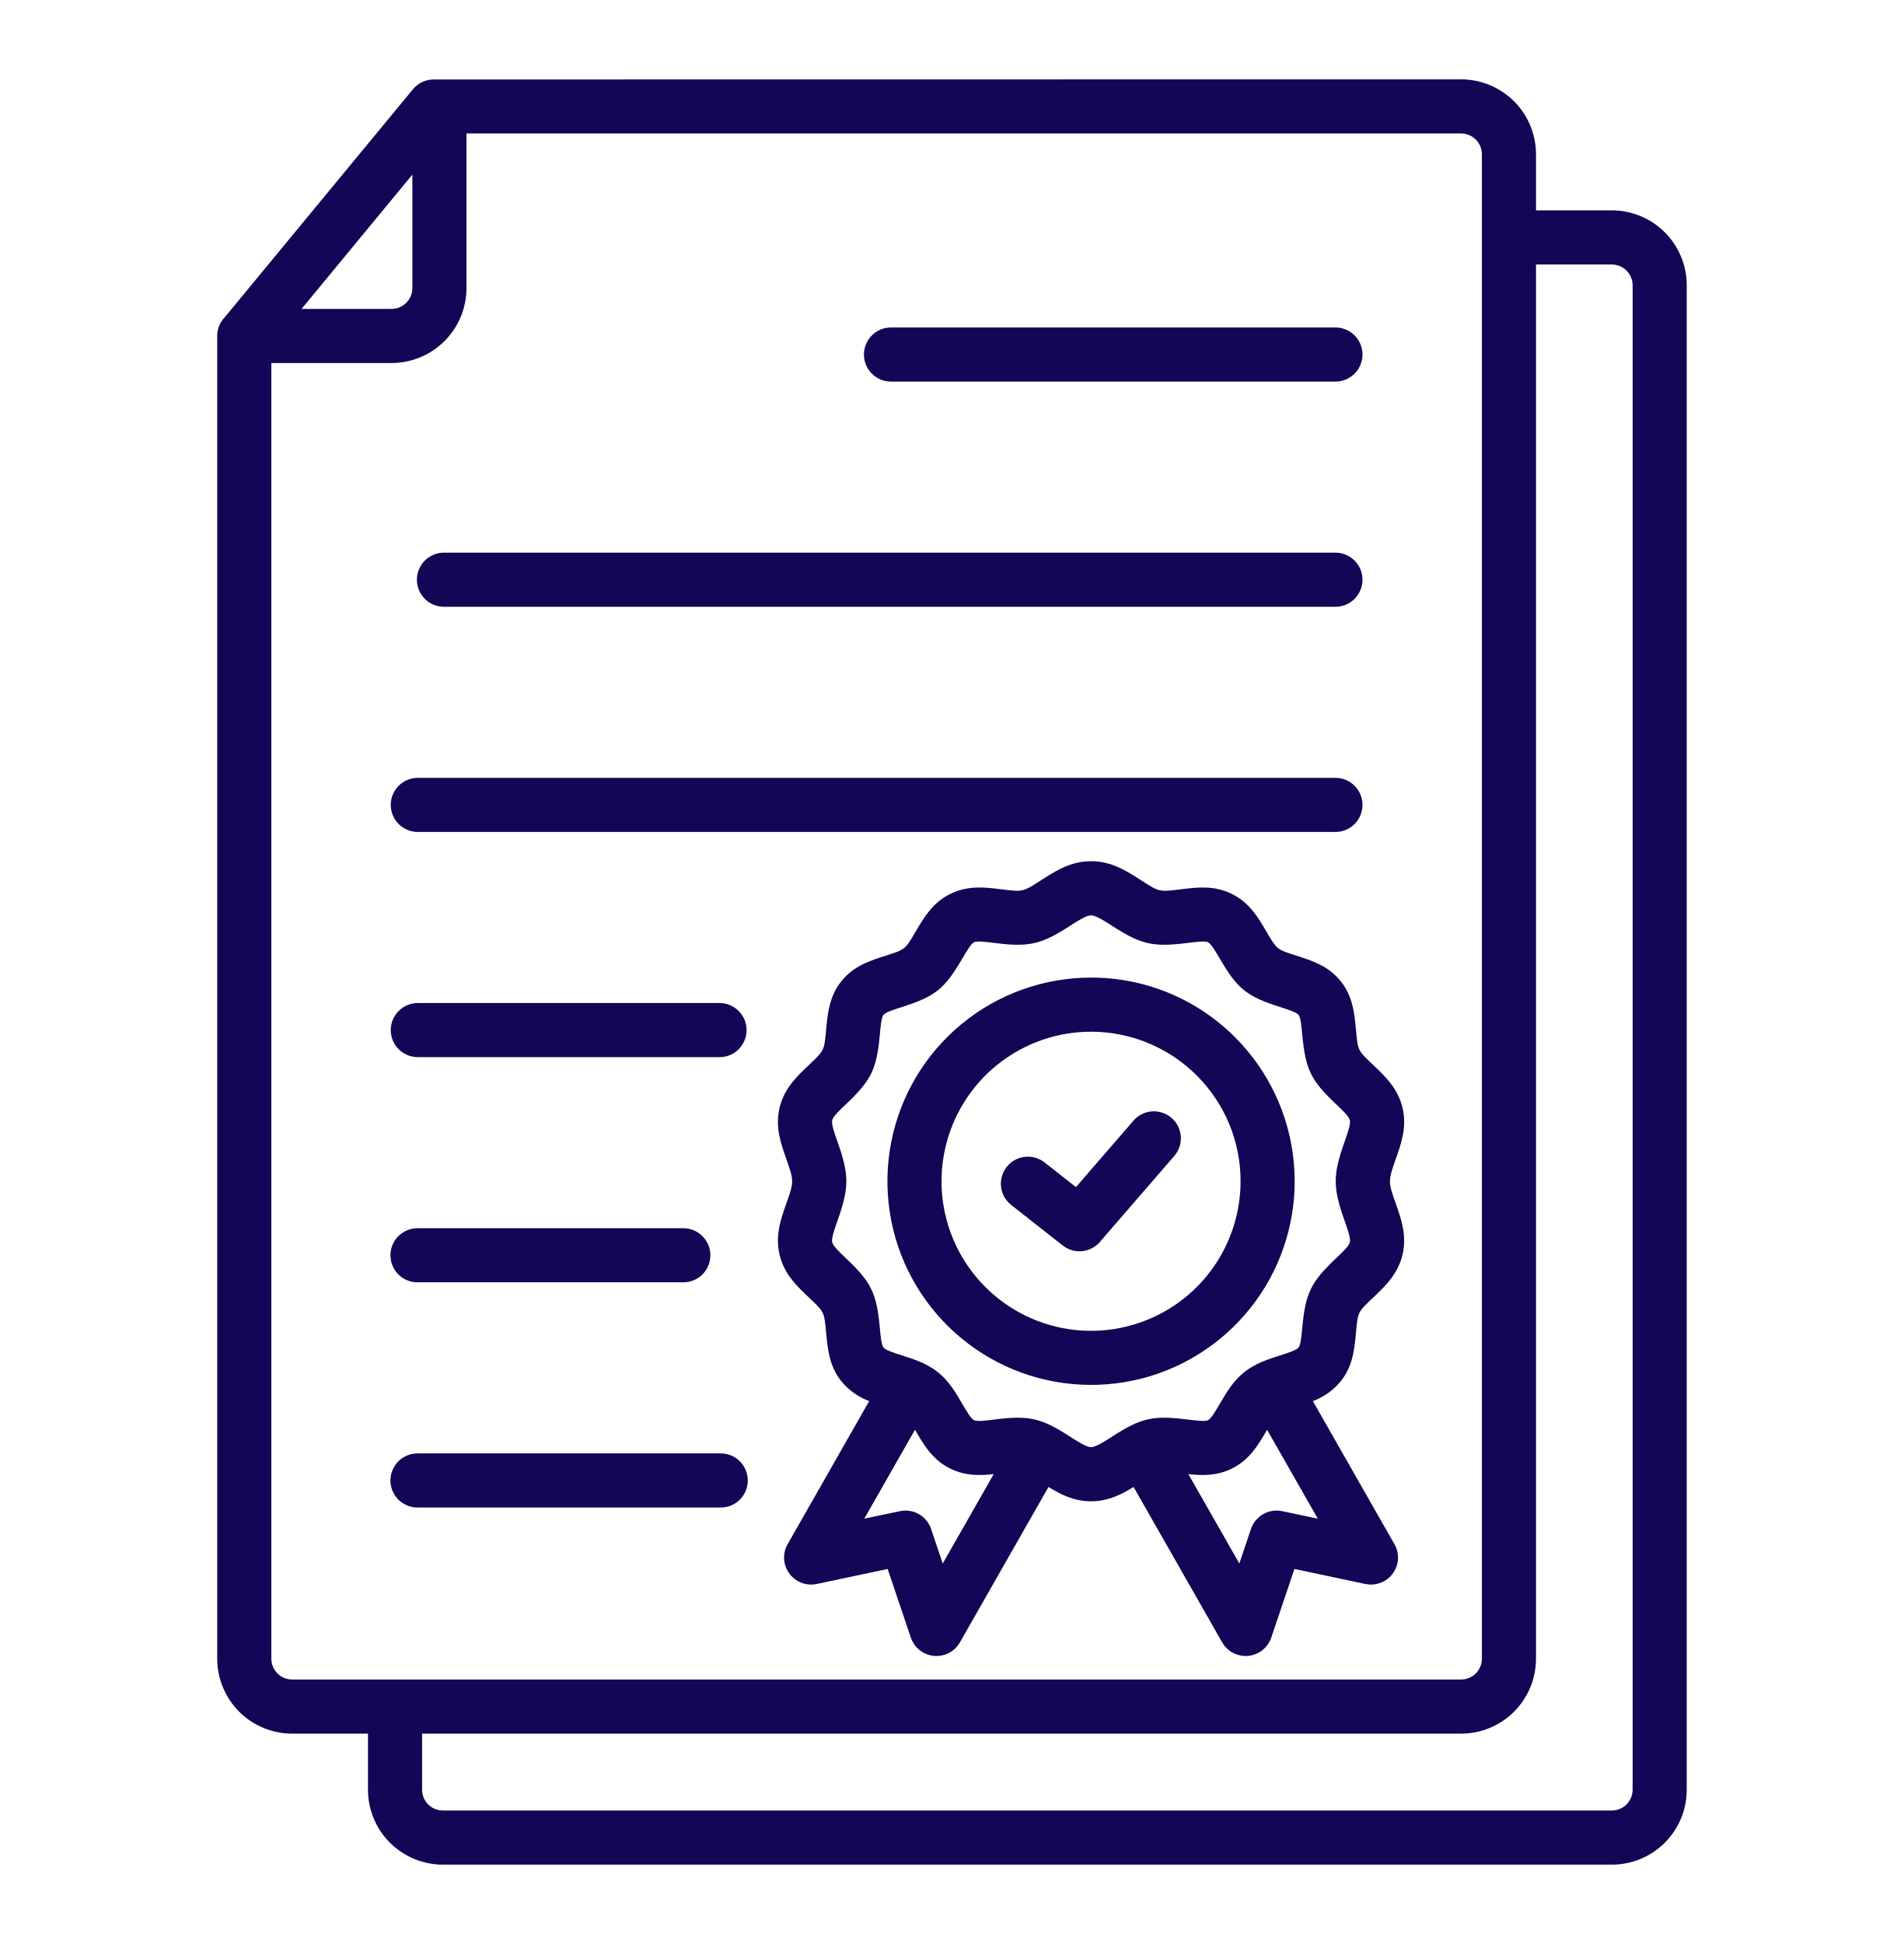
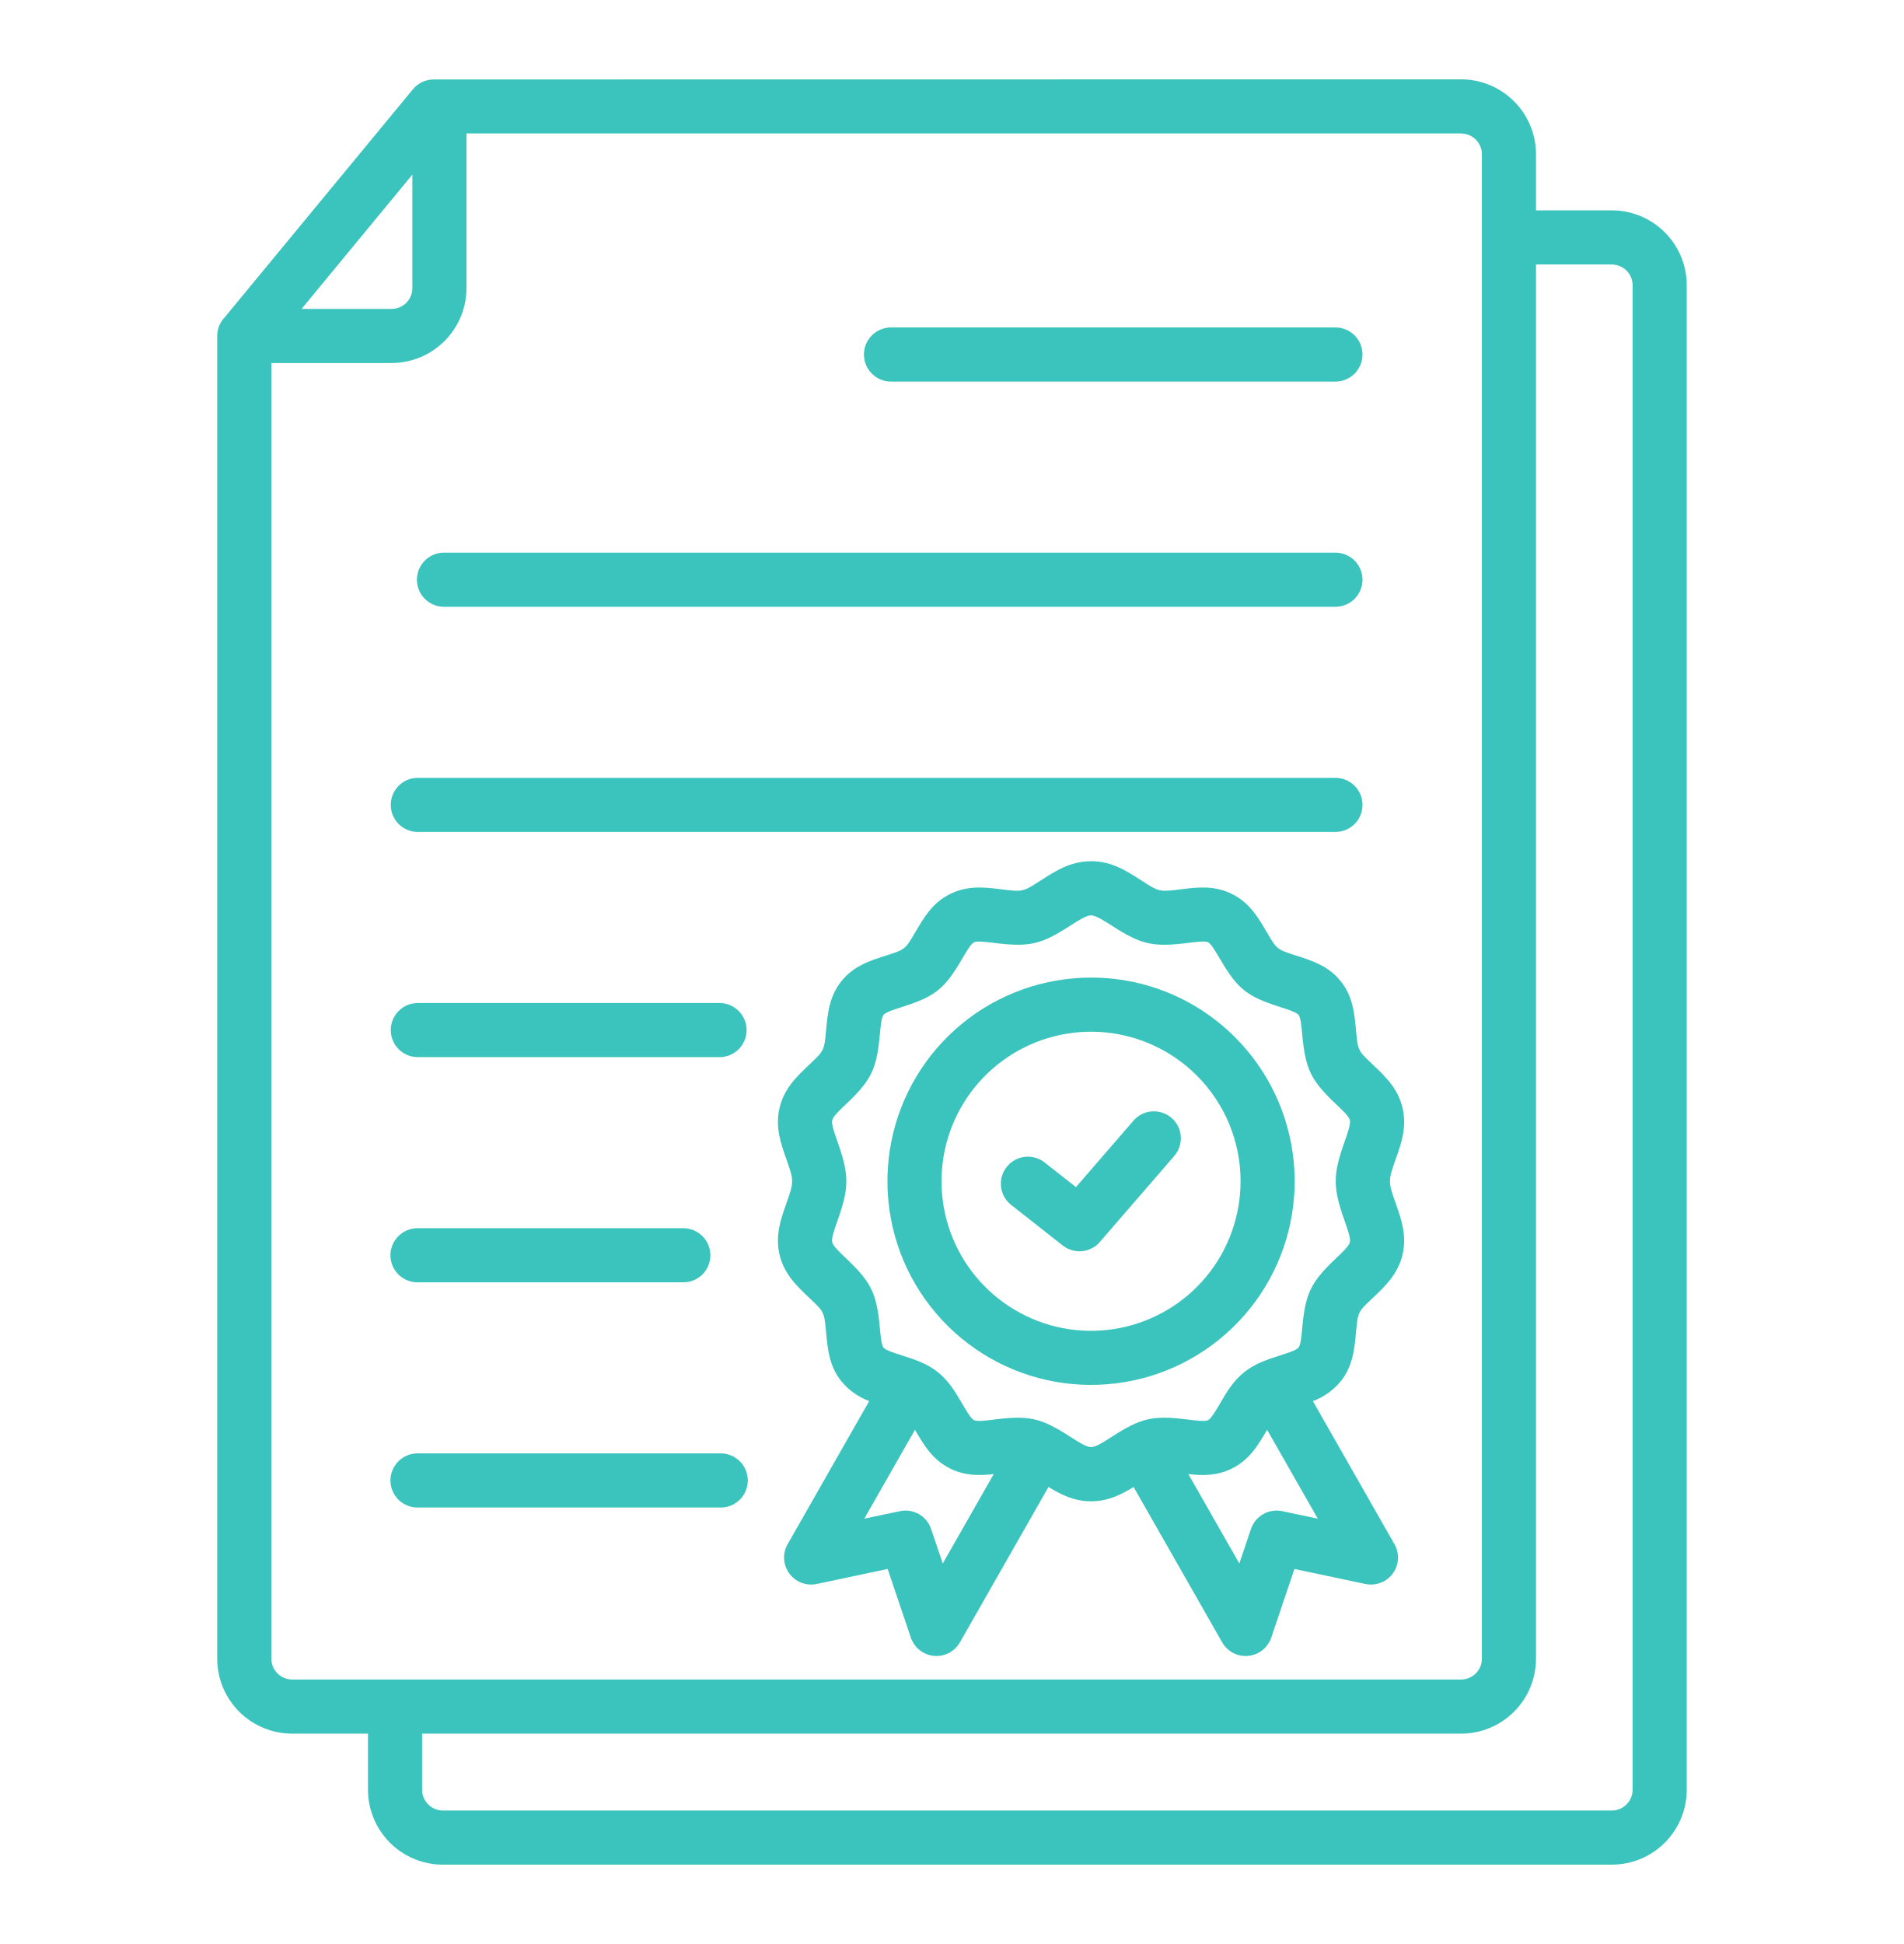
<svg xmlns="http://www.w3.org/2000/svg" width="48" height="49" viewBox="0 0 48 49" fill="none">
-   <path fill-rule="evenodd" clip-rule="evenodd" d="M7.603 7.786H9.874C10.013 7.785 10.145 7.73 10.243 7.632C10.34 7.534 10.396 7.402 10.396 7.264V4.401L7.603 7.786ZM11.761 3.364H36.837C36.975 3.365 37.108 3.421 37.205 3.518C37.303 3.616 37.358 3.748 37.359 3.886V41.812C37.358 41.95 37.303 42.082 37.205 42.18C37.108 42.277 36.975 42.333 36.837 42.333H7.363C7.225 42.333 7.092 42.277 6.995 42.18C6.897 42.082 6.842 41.95 6.841 41.812V9.15H9.874C10.374 9.149 10.853 8.95 11.207 8.596C11.56 8.243 11.759 7.764 11.76 7.264V3.364H11.761ZM10.525 32.322H17.227C17.408 32.322 17.581 32.251 17.709 32.123C17.837 31.995 17.909 31.821 17.909 31.64C17.909 31.459 17.837 31.286 17.709 31.158C17.581 31.03 17.408 30.958 17.227 30.958H10.525C10.345 30.958 10.171 31.03 10.043 31.158C9.915 31.286 9.843 31.459 9.843 31.64C9.843 31.821 9.915 31.995 10.043 32.123C10.171 32.251 10.345 32.322 10.525 32.322ZM10.525 37.998H18.17C18.351 37.998 18.525 37.927 18.652 37.799C18.78 37.671 18.852 37.497 18.852 37.316C18.852 37.136 18.78 36.962 18.652 36.834C18.525 36.706 18.351 36.634 18.17 36.634H10.525C10.345 36.634 10.171 36.706 10.043 36.834C9.915 36.962 9.843 37.136 9.843 37.316C9.843 37.497 9.915 37.671 10.043 37.799C10.171 37.927 10.345 37.998 10.525 37.998ZM10.525 20.97H33.674C33.854 20.968 34.025 20.895 34.152 20.768C34.278 20.64 34.349 20.468 34.349 20.288C34.349 20.109 34.278 19.936 34.152 19.809C34.025 19.681 33.854 19.608 33.674 19.606H10.525C10.346 19.608 10.175 19.681 10.048 19.809C9.922 19.936 9.851 20.109 9.851 20.288C9.851 20.468 9.922 20.64 10.048 20.768C10.175 20.895 10.346 20.968 10.525 20.97ZM10.525 26.646H18.131C18.221 26.648 18.311 26.631 18.395 26.597C18.479 26.563 18.555 26.513 18.619 26.45C18.683 26.386 18.734 26.31 18.769 26.227C18.804 26.144 18.822 26.055 18.822 25.964C18.822 25.874 18.804 25.785 18.769 25.701C18.734 25.618 18.683 25.543 18.619 25.479C18.555 25.416 18.479 25.366 18.395 25.332C18.311 25.298 18.221 25.281 18.131 25.282H10.525C10.346 25.284 10.175 25.357 10.048 25.485C9.922 25.612 9.851 25.785 9.851 25.964C9.851 26.144 9.922 26.316 10.048 26.444C10.175 26.572 10.346 26.644 10.525 26.646ZM22.47 9.618H33.674C33.854 9.616 34.025 9.543 34.152 9.416C34.278 9.288 34.349 9.116 34.349 8.936C34.349 8.757 34.278 8.584 34.152 8.456C34.025 8.329 33.854 8.256 33.674 8.254H22.47C22.38 8.253 22.291 8.27 22.207 8.303C22.123 8.337 22.047 8.387 21.983 8.451C21.919 8.514 21.868 8.59 21.833 8.673C21.798 8.756 21.78 8.846 21.78 8.936C21.78 9.026 21.798 9.116 21.833 9.199C21.868 9.282 21.919 9.358 21.983 9.421C22.047 9.485 22.123 9.535 22.207 9.569C22.291 9.602 22.38 9.619 22.47 9.618ZM11.184 15.294H33.675C33.855 15.292 34.026 15.219 34.152 15.092C34.278 14.964 34.349 14.792 34.349 14.612C34.349 14.433 34.278 14.26 34.152 14.133C34.026 14.005 33.855 13.932 33.675 13.93H11.184C11.005 13.932 10.833 14.005 10.707 14.133C10.581 14.26 10.51 14.433 10.51 14.612C10.51 14.792 10.581 14.964 10.707 15.092C10.833 15.219 11.005 15.292 11.184 15.294ZM10.641 43.698V45.113C10.641 45.252 10.697 45.384 10.794 45.482C10.892 45.579 11.024 45.635 11.163 45.635H40.637C40.775 45.635 40.908 45.579 41.005 45.482C41.103 45.384 41.158 45.252 41.159 45.113V7.189C41.158 7.051 41.103 6.918 41.005 6.821C40.908 6.723 40.775 6.668 40.637 6.667H38.723V41.812C38.722 42.312 38.523 42.791 38.17 43.144C37.816 43.498 37.337 43.697 36.837 43.698H10.641ZM38.723 5.302H40.637C41.137 5.303 41.616 5.502 41.97 5.856C42.324 6.209 42.523 6.689 42.523 7.189V45.114C42.523 45.614 42.324 46.093 41.97 46.447C41.616 46.8 41.137 46.999 40.637 47H11.163C10.663 46.999 10.184 46.8 9.83 46.447C9.477 46.093 9.278 45.614 9.277 45.114V43.698H7.363C6.863 43.697 6.384 43.498 6.03 43.145C5.677 42.791 5.477 42.312 5.476 41.812V8.468C5.476 8.289 5.546 8.118 5.671 7.991L10.409 2.251C10.473 2.173 10.553 2.111 10.643 2.068C10.734 2.025 10.833 2.003 10.934 2.003L36.837 2C37.337 2.001 37.816 2.2 38.17 2.554C38.523 2.907 38.722 3.386 38.723 3.886V5.302V5.302ZM30.171 27.109C29.554 26.492 28.742 26.109 27.875 26.023C27.007 25.938 26.136 26.156 25.411 26.641C24.686 27.125 24.151 27.846 23.898 28.681C23.645 29.516 23.689 30.412 24.023 31.218C24.357 32.023 24.96 32.688 25.729 33.099C26.498 33.511 27.386 33.642 28.241 33.472C29.097 33.301 29.866 32.84 30.42 32.166C30.973 31.491 31.275 30.646 31.275 29.774C31.276 29.279 31.178 28.789 30.989 28.331C30.799 27.874 30.521 27.459 30.171 27.109ZM27.505 24.641C26.318 24.641 25.167 25.052 24.249 25.806C23.331 26.559 22.702 27.608 22.471 28.773C22.239 29.937 22.418 31.147 22.978 32.194C23.538 33.241 24.444 34.062 25.541 34.517C26.638 34.971 27.859 35.031 28.996 34.687C30.132 34.342 31.114 33.614 31.774 32.626C32.434 31.639 32.731 30.453 32.614 29.271C32.498 28.089 31.975 26.984 31.135 26.144C30.659 25.667 30.093 25.288 29.47 25.03C28.848 24.772 28.18 24.64 27.505 24.641ZM28.037 23.337C27.832 23.205 27.625 23.072 27.505 23.072C27.386 23.072 27.179 23.205 26.974 23.337C26.247 23.806 25.949 23.877 25.089 23.77C24.86 23.742 24.632 23.713 24.556 23.75C24.478 23.788 24.364 23.983 24.251 24.177C23.811 24.927 23.576 25.115 22.747 25.38C22.537 25.447 22.327 25.514 22.273 25.581C22.22 25.649 22.2 25.868 22.18 26.088C22.1 26.948 21.965 27.228 21.338 27.822C21.171 27.98 21.002 28.14 20.98 28.235C20.956 28.333 21.035 28.556 21.115 28.782C21.41 29.619 21.41 29.928 21.115 30.766C21.035 30.991 20.956 31.214 20.98 31.312C21.002 31.407 21.171 31.567 21.338 31.726C21.965 32.319 22.1 32.6 22.18 33.459C22.2 33.68 22.221 33.9 22.273 33.966C22.326 34.032 22.537 34.1 22.747 34.167C23.072 34.271 23.376 34.372 23.647 34.589C23.923 34.811 24.087 35.09 24.251 35.371C24.364 35.565 24.478 35.759 24.556 35.797C24.632 35.835 24.86 35.807 25.089 35.778C25.949 35.671 26.247 35.742 26.974 36.21C27.179 36.342 27.386 36.476 27.505 36.476C27.625 36.476 27.832 36.342 28.037 36.21C28.763 35.742 29.062 35.671 29.921 35.778C30.151 35.806 30.379 35.835 30.455 35.797C30.531 35.76 30.646 35.565 30.76 35.371C30.924 35.09 31.088 34.811 31.364 34.589C31.635 34.372 31.939 34.271 32.264 34.167C32.474 34.1 32.683 34.033 32.737 33.966C32.791 33.899 32.811 33.68 32.831 33.459C32.911 32.6 33.046 32.319 33.672 31.726C33.84 31.567 34.009 31.407 34.031 31.312C34.054 31.214 33.976 30.991 33.896 30.766C33.6 29.928 33.6 29.619 33.896 28.781C33.976 28.556 34.054 28.333 34.031 28.235C34.009 28.14 33.84 27.98 33.672 27.822C33.046 27.228 32.911 26.948 32.831 26.088C32.811 25.868 32.79 25.648 32.737 25.581C32.684 25.515 32.474 25.447 32.264 25.38C31.435 25.115 31.199 24.927 30.76 24.177C30.646 23.983 30.532 23.788 30.455 23.75C30.379 23.713 30.151 23.741 29.921 23.77C29.062 23.877 28.764 23.806 28.037 23.337H28.037ZM25.052 37.156C24.694 37.195 24.335 37.203 23.959 37.018C23.512 36.799 23.295 36.428 23.079 36.059L23.067 36.038L21.789 38.279L22.688 38.09C22.851 38.055 23.021 38.082 23.166 38.165C23.311 38.248 23.42 38.381 23.473 38.539L23.767 39.409L25.052 37.156ZM31.944 36.038L31.932 36.059C31.716 36.428 31.499 36.799 31.052 37.018C30.676 37.203 30.317 37.195 29.959 37.156L31.244 39.409L31.537 38.539C31.59 38.381 31.7 38.248 31.845 38.165C31.99 38.082 32.16 38.056 32.323 38.09L33.222 38.279L31.944 36.039V36.038ZM27.505 21.708C26.99 21.708 26.612 21.951 26.238 22.192C25.789 22.482 25.786 22.483 25.255 22.417C24.829 22.364 24.407 22.312 23.959 22.531C23.512 22.75 23.295 23.121 23.079 23.49C22.821 23.931 22.823 23.931 22.337 24.086C21.929 24.216 21.52 24.347 21.213 24.73C20.906 25.113 20.866 25.54 20.826 25.967C20.778 26.487 20.779 26.478 20.401 26.837C20.085 27.135 19.768 27.436 19.652 27.927C19.539 28.411 19.684 28.821 19.831 29.235C20.016 29.759 20.016 29.79 19.831 30.314C19.684 30.728 19.539 31.139 19.652 31.622C19.768 32.113 20.085 32.414 20.401 32.712C20.779 33.071 20.778 33.062 20.826 33.582C20.866 34.009 20.905 34.435 21.213 34.819C21.399 35.043 21.64 35.215 21.913 35.315L19.872 38.895C19.8 39.009 19.764 39.14 19.767 39.274C19.77 39.408 19.813 39.538 19.889 39.648C19.965 39.757 20.073 39.842 20.197 39.892C20.321 39.941 20.457 39.953 20.588 39.926L22.378 39.547L22.959 41.267C23 41.393 23.076 41.504 23.178 41.588C23.281 41.671 23.405 41.723 23.537 41.737C23.668 41.751 23.801 41.726 23.919 41.666C24.036 41.605 24.134 41.512 24.199 41.398L26.433 37.48C26.747 37.674 27.079 37.841 27.506 37.841C27.932 37.841 28.265 37.674 28.578 37.48L30.812 41.398C30.877 41.512 30.975 41.605 31.092 41.666C31.21 41.726 31.343 41.751 31.474 41.737C31.606 41.723 31.73 41.671 31.833 41.588C31.935 41.504 32.011 41.393 32.052 41.267L32.633 39.547L34.423 39.926C34.554 39.953 34.69 39.941 34.814 39.892C34.939 39.843 35.046 39.758 35.122 39.648C35.199 39.538 35.241 39.408 35.244 39.274C35.247 39.141 35.211 39.009 35.139 38.895L33.098 35.316C33.371 35.215 33.612 35.044 33.798 34.819C34.106 34.436 34.145 34.01 34.185 33.583C34.233 33.063 34.232 33.071 34.611 32.713C34.926 32.414 35.243 32.113 35.359 31.622C35.472 31.139 35.327 30.729 35.18 30.314C34.995 29.79 34.995 29.759 35.18 29.235C35.327 28.821 35.472 28.41 35.359 27.927C35.243 27.436 34.926 27.135 34.611 26.836C34.232 26.478 34.233 26.486 34.185 25.966C34.145 25.539 34.106 25.113 33.798 24.73C33.49 24.346 33.083 24.216 32.675 24.086C32.188 23.931 32.19 23.93 31.932 23.49C31.716 23.121 31.499 22.75 31.052 22.531C30.605 22.311 30.182 22.364 29.756 22.417C29.226 22.483 29.222 22.482 28.773 22.192C28.399 21.951 28.021 21.707 27.506 21.707L27.505 21.708ZM25.498 30.376L26.793 31.394C26.935 31.506 27.116 31.556 27.295 31.535C27.474 31.513 27.638 31.422 27.749 31.28L27.754 31.274L29.605 29.135C29.723 28.998 29.781 28.821 29.768 28.642C29.755 28.462 29.671 28.295 29.535 28.177C29.398 28.06 29.221 28.001 29.042 28.013C28.862 28.026 28.695 28.109 28.577 28.245L27.125 29.922L26.34 29.305C26.27 29.248 26.189 29.207 26.102 29.181C26.016 29.157 25.925 29.149 25.836 29.159C25.746 29.169 25.66 29.197 25.581 29.241C25.502 29.285 25.433 29.344 25.378 29.415C25.322 29.486 25.281 29.567 25.257 29.654C25.233 29.741 25.226 29.831 25.237 29.921C25.248 30.01 25.277 30.096 25.322 30.175C25.367 30.253 25.427 30.321 25.498 30.376H25.498Z" fill="#110756" />
+   <path fill-rule="evenodd" clip-rule="evenodd" d="M7.603 7.786H9.874C10.013 7.785 10.145 7.73 10.243 7.632C10.34 7.534 10.396 7.402 10.396 7.264V4.401L7.603 7.786ZM11.761 3.364H36.837C36.975 3.365 37.108 3.421 37.205 3.518C37.303 3.616 37.358 3.748 37.359 3.886V41.812C37.358 41.95 37.303 42.082 37.205 42.18C37.108 42.277 36.975 42.333 36.837 42.333H7.363C7.225 42.333 7.092 42.277 6.995 42.18C6.897 42.082 6.842 41.95 6.841 41.812V9.15H9.874C10.374 9.149 10.853 8.95 11.207 8.596C11.56 8.243 11.759 7.764 11.76 7.264V3.364H11.761ZM10.525 32.322H17.227C17.408 32.322 17.581 32.251 17.709 32.123C17.837 31.995 17.909 31.821 17.909 31.64C17.909 31.459 17.837 31.286 17.709 31.158C17.581 31.03 17.408 30.958 17.227 30.958H10.525C10.345 30.958 10.171 31.03 10.043 31.158C9.915 31.286 9.843 31.459 9.843 31.64C9.843 31.821 9.915 31.995 10.043 32.123C10.171 32.251 10.345 32.322 10.525 32.322ZM10.525 37.998H18.17C18.351 37.998 18.525 37.927 18.652 37.799C18.78 37.671 18.852 37.497 18.852 37.316C18.852 37.136 18.78 36.962 18.652 36.834C18.525 36.706 18.351 36.634 18.17 36.634H10.525C10.345 36.634 10.171 36.706 10.043 36.834C9.915 36.962 9.843 37.136 9.843 37.316C9.843 37.497 9.915 37.671 10.043 37.799C10.171 37.927 10.345 37.998 10.525 37.998ZM10.525 20.97H33.674C33.854 20.968 34.025 20.895 34.152 20.768C34.278 20.64 34.349 20.468 34.349 20.288C34.349 20.109 34.278 19.936 34.152 19.809C34.025 19.681 33.854 19.608 33.674 19.606H10.525C10.346 19.608 10.175 19.681 10.048 19.809C9.922 19.936 9.851 20.109 9.851 20.288C9.851 20.468 9.922 20.64 10.048 20.768C10.175 20.895 10.346 20.968 10.525 20.97ZM10.525 26.646H18.131C18.221 26.648 18.311 26.631 18.395 26.597C18.479 26.563 18.555 26.513 18.619 26.45C18.683 26.386 18.734 26.31 18.769 26.227C18.804 26.144 18.822 26.055 18.822 25.964C18.822 25.874 18.804 25.785 18.769 25.701C18.734 25.618 18.683 25.543 18.619 25.479C18.555 25.416 18.479 25.366 18.395 25.332C18.311 25.298 18.221 25.281 18.131 25.282H10.525C10.346 25.284 10.175 25.357 10.048 25.485C9.922 25.612 9.851 25.785 9.851 25.964C9.851 26.144 9.922 26.316 10.048 26.444C10.175 26.572 10.346 26.644 10.525 26.646ZM22.47 9.618H33.674C33.854 9.616 34.025 9.543 34.152 9.416C34.278 9.288 34.349 9.116 34.349 8.936C34.349 8.757 34.278 8.584 34.152 8.456C34.025 8.329 33.854 8.256 33.674 8.254H22.47C22.38 8.253 22.291 8.27 22.207 8.303C22.123 8.337 22.047 8.387 21.983 8.451C21.919 8.514 21.868 8.59 21.833 8.673C21.798 8.756 21.78 8.846 21.78 8.936C21.78 9.026 21.798 9.116 21.833 9.199C21.868 9.282 21.919 9.358 21.983 9.421C22.047 9.485 22.123 9.535 22.207 9.569C22.291 9.602 22.38 9.619 22.47 9.618ZM11.184 15.294H33.675C33.855 15.292 34.026 15.219 34.152 15.092C34.278 14.964 34.349 14.792 34.349 14.612C34.349 14.433 34.278 14.26 34.152 14.133C34.026 14.005 33.855 13.932 33.675 13.93H11.184C11.005 13.932 10.833 14.005 10.707 14.133C10.581 14.26 10.51 14.433 10.51 14.612C10.51 14.792 10.581 14.964 10.707 15.092C10.833 15.219 11.005 15.292 11.184 15.294ZM10.641 43.698V45.113C10.641 45.252 10.697 45.384 10.794 45.482C10.892 45.579 11.024 45.635 11.163 45.635H40.637C40.775 45.635 40.908 45.579 41.005 45.482C41.103 45.384 41.158 45.252 41.159 45.113V7.189C41.158 7.051 41.103 6.918 41.005 6.821C40.908 6.723 40.775 6.668 40.637 6.667H38.723V41.812C38.722 42.312 38.523 42.791 38.17 43.144C37.816 43.498 37.337 43.697 36.837 43.698H10.641ZM38.723 5.302H40.637C41.137 5.303 41.616 5.502 41.97 5.856C42.324 6.209 42.523 6.689 42.523 7.189V45.114C42.523 45.614 42.324 46.093 41.97 46.447C41.616 46.8 41.137 46.999 40.637 47H11.163C10.663 46.999 10.184 46.8 9.83 46.447C9.477 46.093 9.278 45.614 9.277 45.114V43.698H7.363C6.863 43.697 6.384 43.498 6.03 43.145C5.677 42.791 5.477 42.312 5.476 41.812V8.468C5.476 8.289 5.546 8.118 5.671 7.991L10.409 2.251C10.473 2.173 10.553 2.111 10.643 2.068C10.734 2.025 10.833 2.003 10.934 2.003L36.837 2C37.337 2.001 37.816 2.2 38.17 2.554C38.523 2.907 38.722 3.386 38.723 3.886V5.302V5.302ZM30.171 27.109C29.554 26.492 28.742 26.109 27.875 26.023C27.007 25.938 26.136 26.156 25.411 26.641C24.686 27.125 24.151 27.846 23.898 28.681C23.645 29.516 23.689 30.412 24.023 31.218C24.357 32.023 24.96 32.688 25.729 33.099C26.498 33.511 27.386 33.642 28.241 33.472C29.097 33.301 29.866 32.84 30.42 32.166C30.973 31.491 31.275 30.646 31.275 29.774C31.276 29.279 31.178 28.789 30.989 28.331C30.799 27.874 30.521 27.459 30.171 27.109ZM27.505 24.641C26.318 24.641 25.167 25.052 24.249 25.806C23.331 26.559 22.702 27.608 22.471 28.773C22.239 29.937 22.418 31.147 22.978 32.194C23.538 33.241 24.444 34.062 25.541 34.517C26.638 34.971 27.859 35.031 28.996 34.687C30.132 34.342 31.114 33.614 31.774 32.626C32.434 31.639 32.731 30.453 32.614 29.271C32.498 28.089 31.975 26.984 31.135 26.144C30.659 25.667 30.093 25.288 29.47 25.03C28.848 24.772 28.18 24.64 27.505 24.641ZM28.037 23.337C27.832 23.205 27.625 23.072 27.505 23.072C27.386 23.072 27.179 23.205 26.974 23.337C26.247 23.806 25.949 23.877 25.089 23.77C24.86 23.742 24.632 23.713 24.556 23.75C24.478 23.788 24.364 23.983 24.251 24.177C23.811 24.927 23.576 25.115 22.747 25.38C22.537 25.447 22.327 25.514 22.273 25.581C22.22 25.649 22.2 25.868 22.18 26.088C22.1 26.948 21.965 27.228 21.338 27.822C21.171 27.98 21.002 28.14 20.98 28.235C20.956 28.333 21.035 28.556 21.115 28.782C21.41 29.619 21.41 29.928 21.115 30.766C21.035 30.991 20.956 31.214 20.98 31.312C21.002 31.407 21.171 31.567 21.338 31.726C21.965 32.319 22.1 32.6 22.18 33.459C22.2 33.68 22.221 33.9 22.273 33.966C22.326 34.032 22.537 34.1 22.747 34.167C23.072 34.271 23.376 34.372 23.647 34.589C23.923 34.811 24.087 35.09 24.251 35.371C24.364 35.565 24.478 35.759 24.556 35.797C24.632 35.835 24.86 35.807 25.089 35.778C25.949 35.671 26.247 35.742 26.974 36.21C27.179 36.342 27.386 36.476 27.505 36.476C27.625 36.476 27.832 36.342 28.037 36.21C28.763 35.742 29.062 35.671 29.921 35.778C30.151 35.806 30.379 35.835 30.455 35.797C30.531 35.76 30.646 35.565 30.76 35.371C30.924 35.09 31.088 34.811 31.364 34.589C31.635 34.372 31.939 34.271 32.264 34.167C32.474 34.1 32.683 34.033 32.737 33.966C32.791 33.899 32.811 33.68 32.831 33.459C32.911 32.6 33.046 32.319 33.672 31.726C33.84 31.567 34.009 31.407 34.031 31.312C34.054 31.214 33.976 30.991 33.896 30.766C33.6 29.928 33.6 29.619 33.896 28.781C33.976 28.556 34.054 28.333 34.031 28.235C34.009 28.14 33.84 27.98 33.672 27.822C33.046 27.228 32.911 26.948 32.831 26.088C32.811 25.868 32.79 25.648 32.737 25.581C32.684 25.515 32.474 25.447 32.264 25.38C31.435 25.115 31.199 24.927 30.76 24.177C30.646 23.983 30.532 23.788 30.455 23.75C30.379 23.713 30.151 23.741 29.921 23.77C29.062 23.877 28.764 23.806 28.037 23.337H28.037ZM25.052 37.156C24.694 37.195 24.335 37.203 23.959 37.018C23.512 36.799 23.295 36.428 23.079 36.059L23.067 36.038L21.789 38.279L22.688 38.09C22.851 38.055 23.021 38.082 23.166 38.165C23.311 38.248 23.42 38.381 23.473 38.539L23.767 39.409L25.052 37.156ZM31.944 36.038L31.932 36.059C31.716 36.428 31.499 36.799 31.052 37.018C30.676 37.203 30.317 37.195 29.959 37.156L31.244 39.409L31.537 38.539C31.59 38.381 31.7 38.248 31.845 38.165C31.99 38.082 32.16 38.056 32.323 38.09L33.222 38.279L31.944 36.039V36.038ZM27.505 21.708C26.99 21.708 26.612 21.951 26.238 22.192C25.789 22.482 25.786 22.483 25.255 22.417C24.829 22.364 24.407 22.312 23.959 22.531C23.512 22.75 23.295 23.121 23.079 23.49C22.821 23.931 22.823 23.931 22.337 24.086C21.929 24.216 21.52 24.347 21.213 24.73C20.906 25.113 20.866 25.54 20.826 25.967C20.778 26.487 20.779 26.478 20.401 26.837C20.085 27.135 19.768 27.436 19.652 27.927C19.539 28.411 19.684 28.821 19.831 29.235C20.016 29.759 20.016 29.79 19.831 30.314C19.684 30.728 19.539 31.139 19.652 31.622C19.768 32.113 20.085 32.414 20.401 32.712C20.779 33.071 20.778 33.062 20.826 33.582C20.866 34.009 20.905 34.435 21.213 34.819C21.399 35.043 21.64 35.215 21.913 35.315L19.872 38.895C19.8 39.009 19.764 39.14 19.767 39.274C19.77 39.408 19.813 39.538 19.889 39.648C19.965 39.757 20.073 39.842 20.197 39.892C20.321 39.941 20.457 39.953 20.588 39.926L22.378 39.547L22.959 41.267C23 41.393 23.076 41.504 23.178 41.588C23.281 41.671 23.405 41.723 23.537 41.737C23.668 41.751 23.801 41.726 23.919 41.666C24.036 41.605 24.134 41.512 24.199 41.398L26.433 37.48C26.747 37.674 27.079 37.841 27.506 37.841C27.932 37.841 28.265 37.674 28.578 37.48L30.812 41.398C30.877 41.512 30.975 41.605 31.092 41.666C31.21 41.726 31.343 41.751 31.474 41.737C31.606 41.723 31.73 41.671 31.833 41.588C31.935 41.504 32.011 41.393 32.052 41.267L32.633 39.547L34.423 39.926C34.554 39.953 34.69 39.941 34.814 39.892C34.939 39.843 35.046 39.758 35.122 39.648C35.199 39.538 35.241 39.408 35.244 39.274C35.247 39.141 35.211 39.009 35.139 38.895L33.098 35.316C33.371 35.215 33.612 35.044 33.798 34.819C34.106 34.436 34.145 34.01 34.185 33.583C34.233 33.063 34.232 33.071 34.611 32.713C34.926 32.414 35.243 32.113 35.359 31.622C35.472 31.139 35.327 30.729 35.18 30.314C34.995 29.79 34.995 29.759 35.18 29.235C35.327 28.821 35.472 28.41 35.359 27.927C35.243 27.436 34.926 27.135 34.611 26.836C34.232 26.478 34.233 26.486 34.185 25.966C34.145 25.539 34.106 25.113 33.798 24.73C33.49 24.346 33.083 24.216 32.675 24.086C32.188 23.931 32.19 23.93 31.932 23.49C31.716 23.121 31.499 22.75 31.052 22.531C30.605 22.311 30.182 22.364 29.756 22.417C29.226 22.483 29.222 22.482 28.773 22.192C28.399 21.951 28.021 21.707 27.506 21.707L27.505 21.708ZM25.498 30.376L26.793 31.394C26.935 31.506 27.116 31.556 27.295 31.535C27.474 31.513 27.638 31.422 27.749 31.28L27.754 31.274L29.605 29.135C29.723 28.998 29.781 28.821 29.768 28.642C29.755 28.462 29.671 28.295 29.535 28.177C29.398 28.06 29.221 28.001 29.042 28.013C28.862 28.026 28.695 28.109 28.577 28.245L27.125 29.922L26.34 29.305C26.27 29.248 26.189 29.207 26.102 29.181C26.016 29.157 25.925 29.149 25.836 29.159C25.746 29.169 25.66 29.197 25.581 29.241C25.502 29.285 25.433 29.344 25.378 29.415C25.322 29.486 25.281 29.567 25.257 29.654C25.233 29.741 25.226 29.831 25.237 29.921C25.248 30.01 25.277 30.096 25.322 30.175C25.367 30.253 25.427 30.321 25.498 30.376H25.498Z" fill="#3BC4BD" />
</svg>
